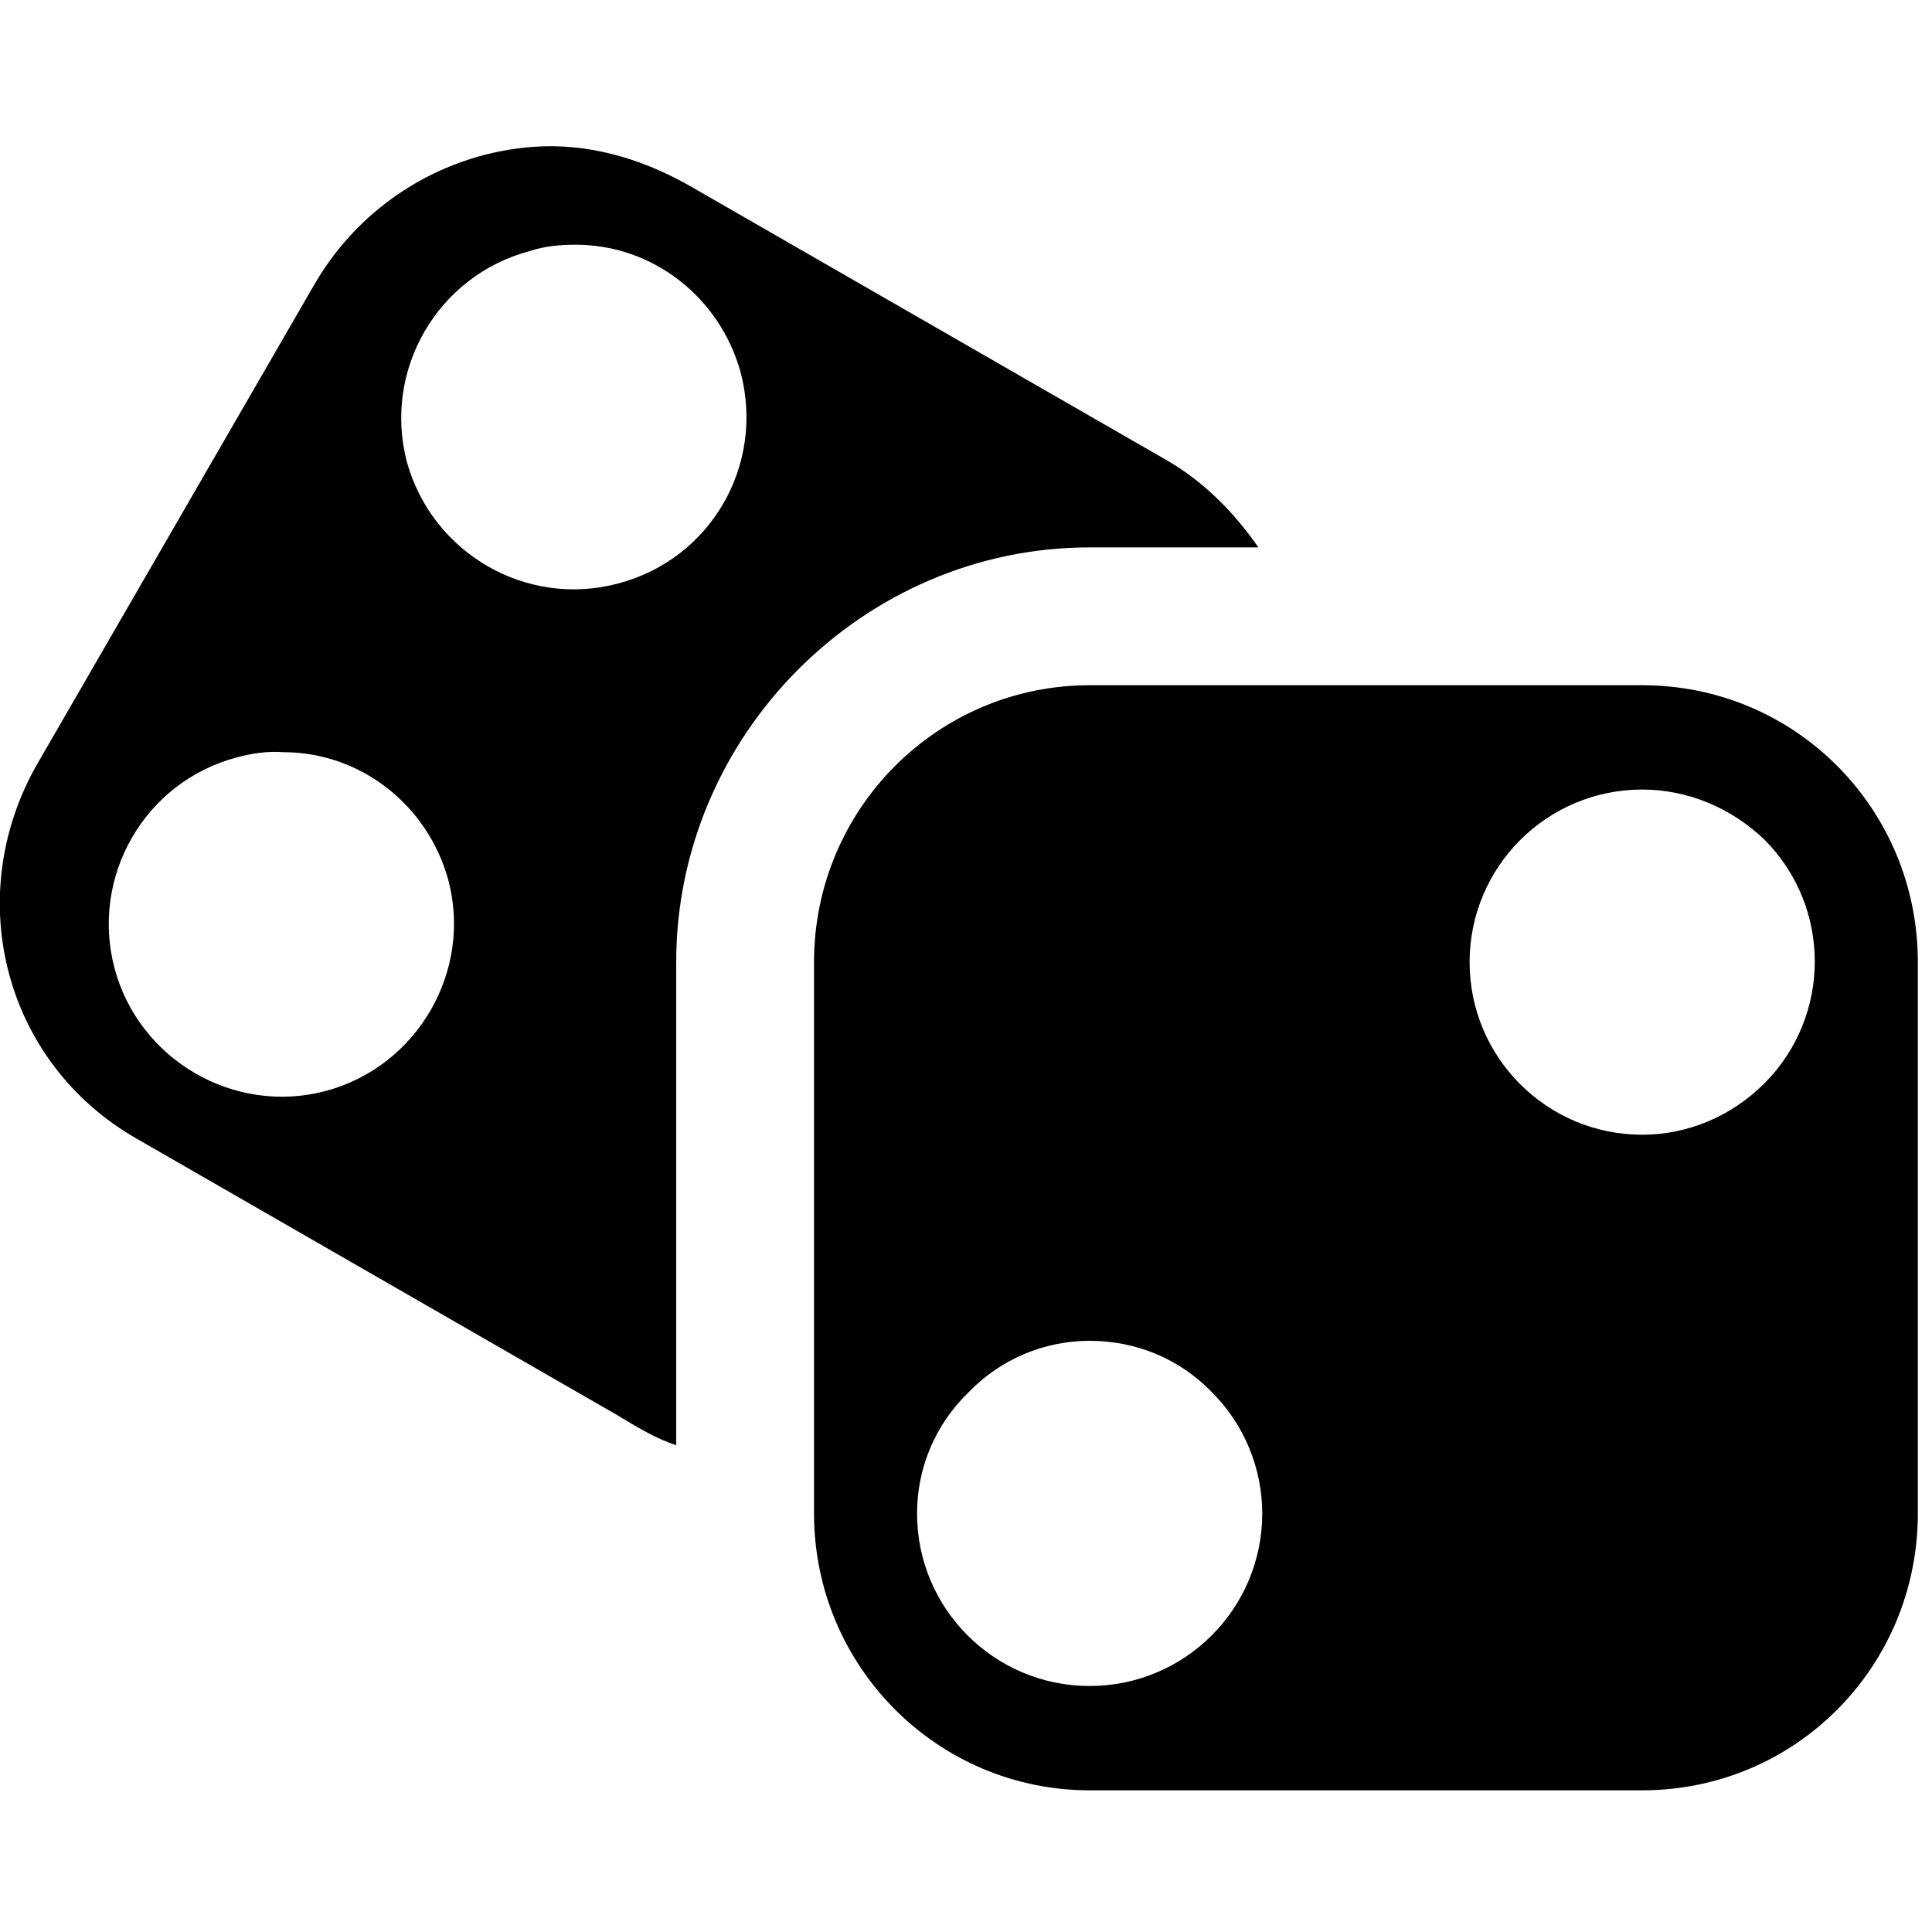
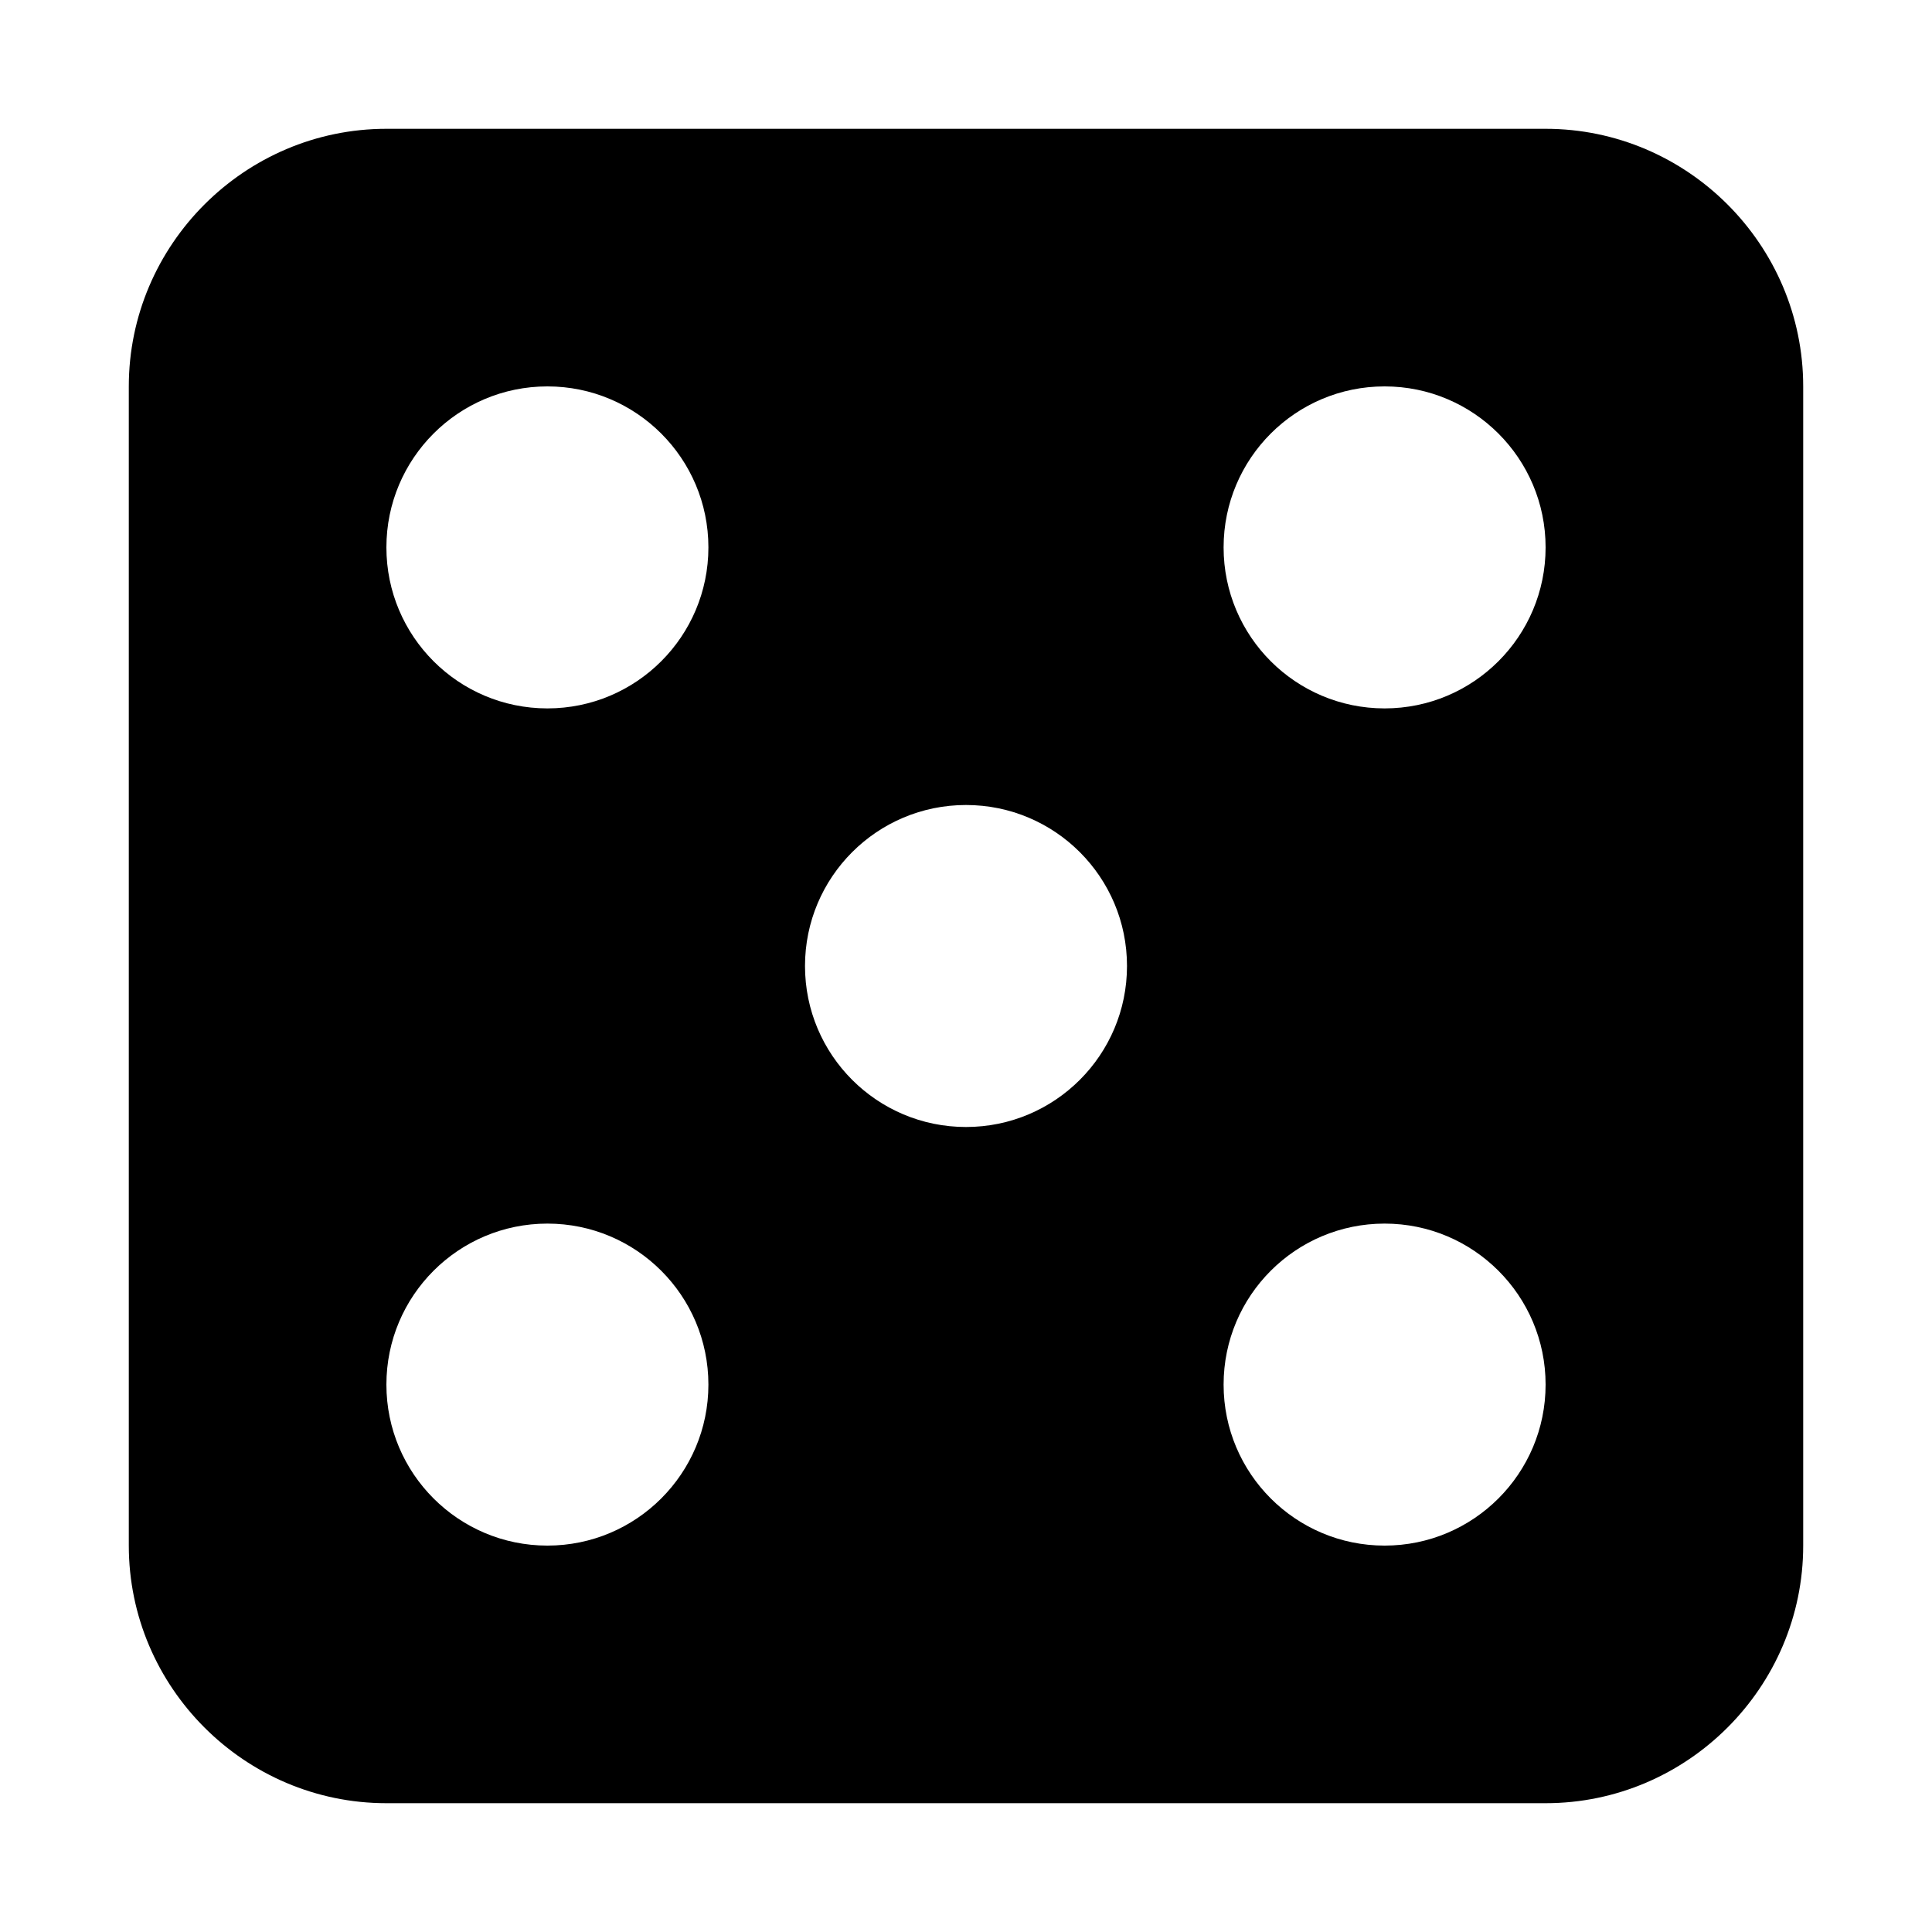
<svg xmlns="http://www.w3.org/2000/svg" viewBox="0 0 15 15">
-   <path fill="#000" d="M4.14 1.14c-.68.05-1.33.43-1.7 1.07L.29 5.93c-.59 1.03-.26 2.32.77 2.91l3.72 2.14c.15.09.31.19.47.24V7.47c0-1.76 1.45-3.22 3.21-3.22h1.31c-.18-.26-.41-.5-.7-.67L5.35 1.44c-.39-.22-.8-.33-1.21-.3m.33.76c.6 0 1.12.41 1.28.99c.19.72-.23 1.45-.95 1.64c-.71.19-1.44-.23-1.64-.94c-.19-.72.24-1.45.95-1.64c.12-.04.24-.05.36-.05M2.2 5.84c.6 0 1.12.41 1.28.99c.19.71-.24 1.45-.95 1.64S1.08 8.23.89 7.52s.23-1.45.95-1.64c.11-.03.24-.05.36-.04m6.26-.52c-1.18 0-2.14.96-2.14 2.15v4.28c0 1.19.96 2.15 2.14 2.15h4.29c1.19 0 2.14-.96 2.14-2.15V7.47c0-1.19-.95-2.15-2.14-2.15zm4.29.81c.35 0 .69.14.95.39a1.34 1.34 0 0 1 0 1.89c-.26.26-.6.4-.95.4a1.34 1.34 0 0 1 0-2.68m-4.29 4.28c.36 0 .7.14.95.4c.25.25.39.59.39.94a1.34 1.34 0 0 1-2.68 0c0-.35.14-.69.4-.94c.25-.26.59-.4.94-.4" />
+   <path fill="#000" d="M12 1c1.1 0 2 .9 2 2v9c0 1.1-.9 2-2 2H3c-1.1 0-2-.9-2-2V3c0-1.1.9-2 2-2zM4.25 9.5a1.25 1.25 0 1 0 0 2.5a1.25 1.25 0 0 0 0-2.5m6.5 0a1.25 1.25 0 1 0 0 2.5a1.25 1.25 0 0 0 0-2.5M7.5 6.25a1.25 1.25 0 1 0 0 2.5a1.25 1.25 0 0 0 0-2.5M4.25 3a1.25 1.25 0 1 0 0 2.5a1.25 1.25 0 0 0 0-2.5m6.5 0a1.25 1.25 0 1 0 0 2.5a1.25 1.25 0 0 0 0-2.5" />
</svg>
